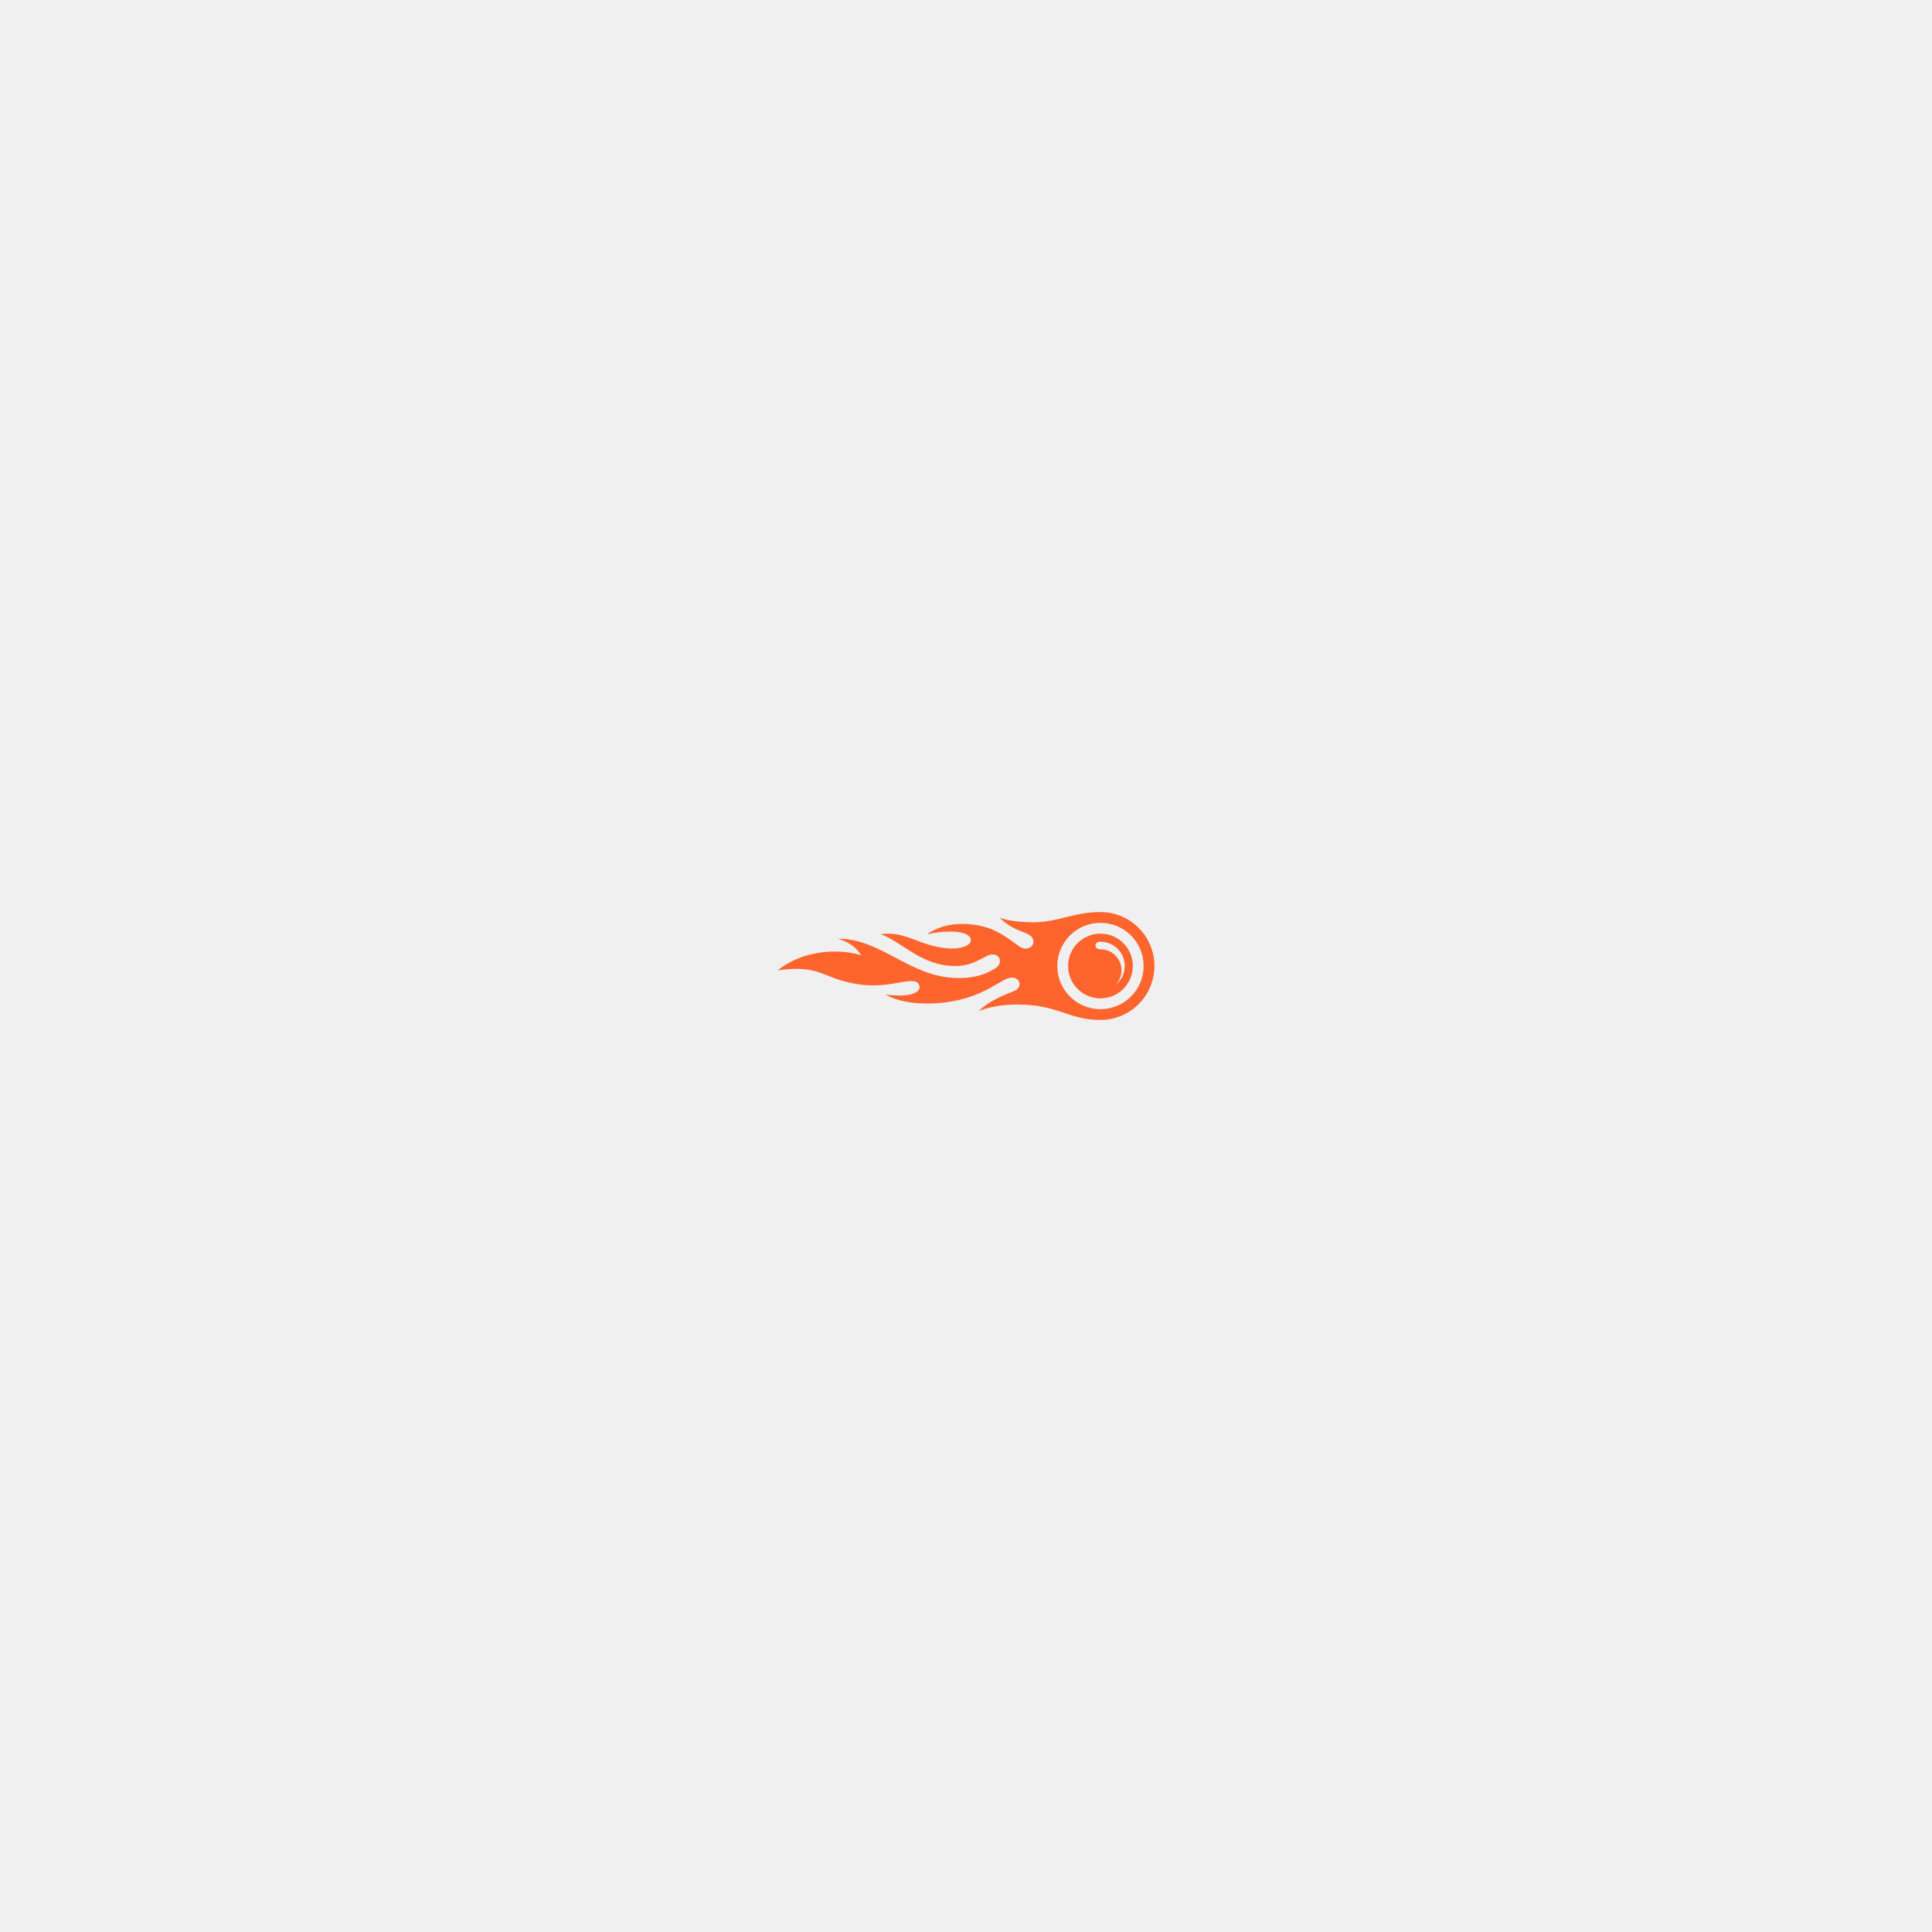
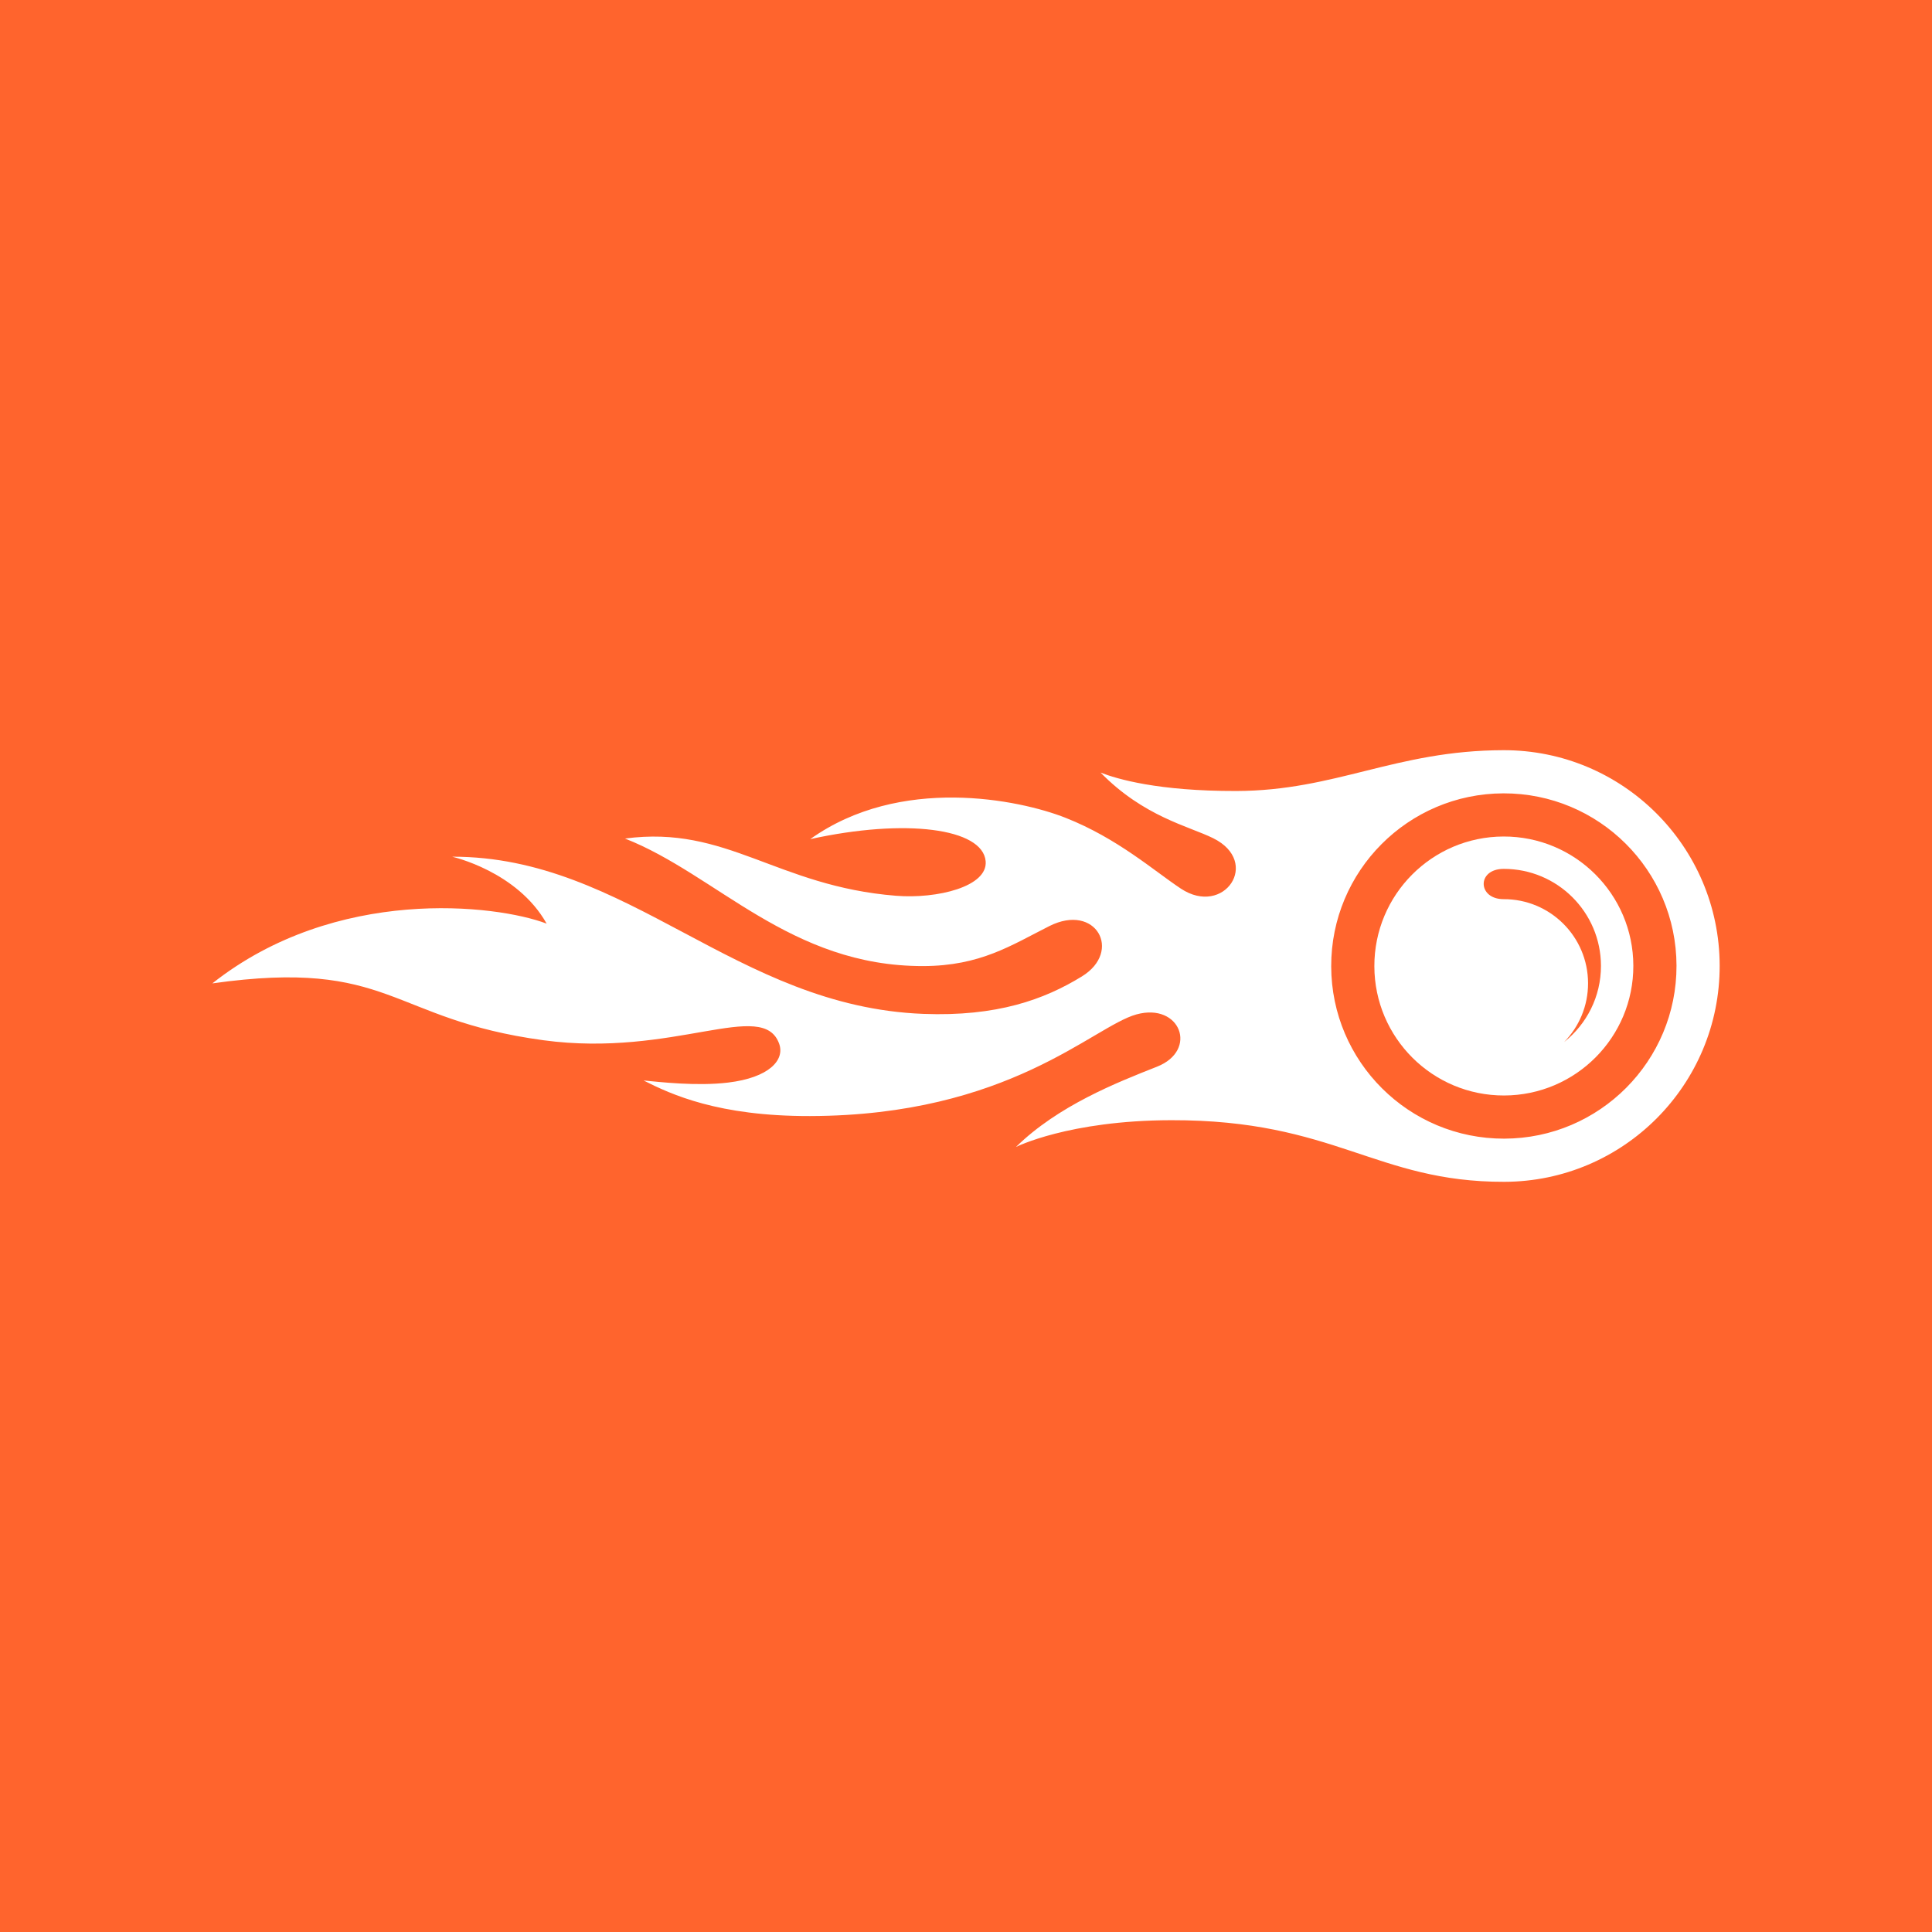
- <svg xmlns="http://www.w3.org/2000/svg" viewBox="0 0 2560 2560" height="2560" width="2560" xml:space="preserve" id="svg2" version="1.1">
+ <svg xmlns="http://www.w3.org/2000/svg" viewBox="960 960 640 640" height="542" width="542" xml:space="preserve" id="svg2" version="1.1">
  <defs id="defs6">
-     <clipPath id="clipPath18" clipPathUnits="userSpaceOnUse">
-       <path id="path16" d="M 0,1920 H 1920 V 0 H 0 Z" />
+     <clipPath id="clipPath20" clipPathUnits="userSpaceOnUse">
+       <path id="path18" d="M 0,1920 H 1920 V 0 H 0 Z" />
    </clipPath>
  </defs>
  <g transform="matrix(1.333333,0,0,-1.333333,0,2560)" id="g10">
-     <g id="g12">
-       <g clip-path="url(#clipPath18)" id="g14">
-         <g transform="translate(1093.727,917.1055)" id="g20">
-           <path id="path22" style="fill:#ff642d;fill-opacity:1;fill-rule:nonzero;stroke:none" d="m 0,0 c -23.689,-0.055 -42.938,19.104 -42.994,42.795 -0.055,23.69 19.105,42.939 42.796,42.994 C 23.491,85.844 42.74,66.684 42.796,42.994 42.851,19.304 23.69,0.055 0,0 m -0.224,96.513 c -26.809,-0.062 -41.623,-10.083 -66.362,-10.14 -19.405,-0.045 -29.621,2.974 -33.713,4.581 10.749,-10.975 21.864,-13.294 27.957,-16.297 12.029,-5.93 2.727,-19.654 -8.013,-12.53 -6.651,4.411 -15.732,12.489 -28.63,17.583 -11.549,4.561 -41.133,10.628 -63.439,-5.295 23.664,5.203 42.836,2.709 43.58,-5.475 0.575,-6.333 -12.083,-9.411 -22.258,-8.597 -29.73,2.38 -41.977,17.608 -67.343,14.216 22.734,-8.913 41.045,-31.759 74.09,-31.682 14.231,0.033 21.923,5.199 31.351,9.94 11.572,5.821 18.208,-6.278 8.075,-12.509 -9.37,-5.763 -21.144,-10.011 -39.399,-9.309 -46.734,1.798 -73.29,39.15 -117.076,39.049 0,0 16.169,-3.593 23.489,-16.628 -12.624,4.802 -52.367,9.412 -83.057,-14.845 44.583,6.28 43.896,-8.933 82.257,-14.125 32.461,-4.393 54.544,10.478 58.579,-0.897 1.421,-4.004 -2.465,-8.395 -12.717,-9.623 -7.8,-0.935 -16.96,0.145 -20.984,0.524 6.864,-3.467 18.564,-8.893 41.351,-8.84 49.448,0.115 70.323,22.281 81.104,25.253 10.896,3.004 15.438,-8.912 5.105,-12.989 -9.937,-3.92 -24.553,-9.663 -35.037,-19.947 0,0 13.054,6.596 38.554,6.655 40.698,0.095 50.83,-15.384 82.785,-15.31 29.613,0.069 53.563,24.13 53.495,53.743 -0.07,29.613 -24.131,53.563 -53.744,53.494" />
+     <path id="path12" style="fill:#ff642d;fill-opacity:1;fill-rule:nonzero;stroke:none" d="M 0,0 H 1920 V 1920 H 0 Z" />
+     <g id="g14">
+       <g clip-path="url(#clipPath20)" id="g16">
+         <g transform="translate(1093.727,917.1055)" id="g22">
+           <path id="path24" style="fill:#ffffff;fill-opacity:1;fill-rule:nonzero;stroke:none" d="m 0,0 c -23.689,-0.055 -42.938,19.104 -42.994,42.795 -0.055,23.69 19.105,42.939 42.796,42.994 C 23.491,85.844 42.74,66.684 42.796,42.994 42.851,19.304 23.69,0.055 0,0 m -0.224,96.513 c -26.809,-0.062 -41.623,-10.083 -66.362,-10.14 -19.405,-0.045 -29.621,2.974 -33.713,4.581 10.749,-10.975 21.864,-13.294 27.957,-16.297 12.029,-5.93 2.727,-19.654 -8.013,-12.53 -6.651,4.411 -15.732,12.489 -28.63,17.583 -11.549,4.561 -41.133,10.628 -63.439,-5.295 23.664,5.203 42.836,2.709 43.58,-5.475 0.575,-6.333 -12.083,-9.411 -22.258,-8.597 -29.73,2.38 -41.977,17.608 -67.343,14.216 22.734,-8.913 41.045,-31.759 74.09,-31.682 14.231,0.033 21.923,5.199 31.351,9.94 11.572,5.821 18.208,-6.278 8.075,-12.509 -9.37,-5.763 -21.144,-10.011 -39.399,-9.309 -46.734,1.798 -73.29,39.15 -117.076,39.049 0,0 16.169,-3.593 23.489,-16.628 -12.624,4.802 -52.367,9.412 -83.057,-14.845 44.583,6.28 43.896,-8.933 82.257,-14.125 32.461,-4.393 54.544,10.478 58.579,-0.897 1.421,-4.004 -2.465,-8.395 -12.717,-9.623 -7.8,-0.935 -16.96,0.145 -20.984,0.524 6.864,-3.467 18.564,-8.893 41.351,-8.84 49.448,0.115 70.323,22.281 81.104,25.253 10.896,3.004 15.438,-8.912 5.105,-12.989 -9.937,-3.92 -24.553,-9.663 -35.037,-19.947 0,0 13.054,6.596 38.554,6.655 40.698,0.095 50.83,-15.384 82.785,-15.31 29.613,0.069 53.563,24.13 53.495,53.743 -0.07,29.613 -24.131,53.563 -53.744,53.494" />
        </g>
-         <g transform="translate(1108.611,941.1113)" id="g24">
-           <path id="path26" style="fill:#ff642d;fill-opacity:1;fill-rule:nonzero;stroke:none" d="m 0,0 c 3.681,3.779 5.95,8.939 5.937,14.632 -0.027,11.549 -9.411,20.889 -20.96,20.862 -6.512,-0.015 -6.731,7.508 -0.018,7.524 C -1.714,43.048 9.113,32.271 9.145,18.946 9.162,11.267 5.579,4.433 0,0 M -15.061,51.06 C -32.827,51.019 -47.197,36.583 -47.155,18.816 -47.114,1.047 -32.678,-13.323 -14.911,-13.282 2.858,-13.241 17.229,1.196 17.187,18.965 17.146,36.732 2.709,51.101 -15.061,51.06" />
+         <g transform="translate(1108.611,941.1113)" id="g26">
+           <path id="path28" style="fill:#ffffff;fill-opacity:1;fill-rule:nonzero;stroke:none" d="m 0,0 c 3.681,3.779 5.95,8.939 5.937,14.632 -0.027,11.549 -9.411,20.889 -20.96,20.862 -6.512,-0.015 -6.731,7.508 -0.018,7.524 C -1.714,43.048 9.113,32.271 9.145,18.946 9.162,11.267 5.579,4.433 0,0 M -15.061,51.06 C -32.827,51.019 -47.197,36.583 -47.155,18.816 -47.114,1.047 -32.678,-13.323 -14.911,-13.282 2.858,-13.241 17.229,1.196 17.187,18.965 17.146,36.732 2.709,51.101 -15.061,51.06" />
        </g>
      </g>
    </g>
  </g>
</svg>
